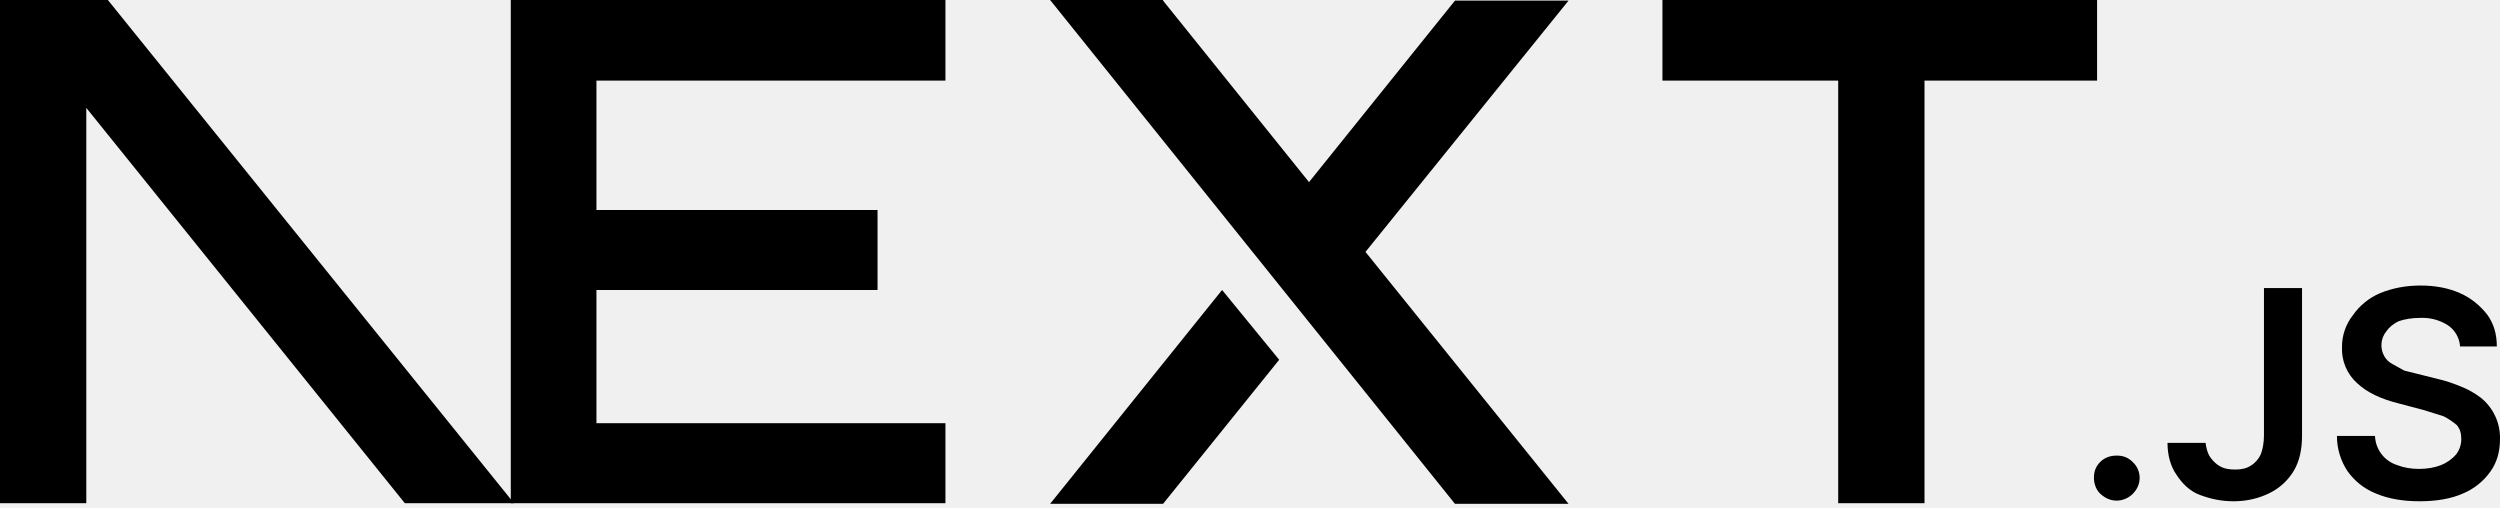
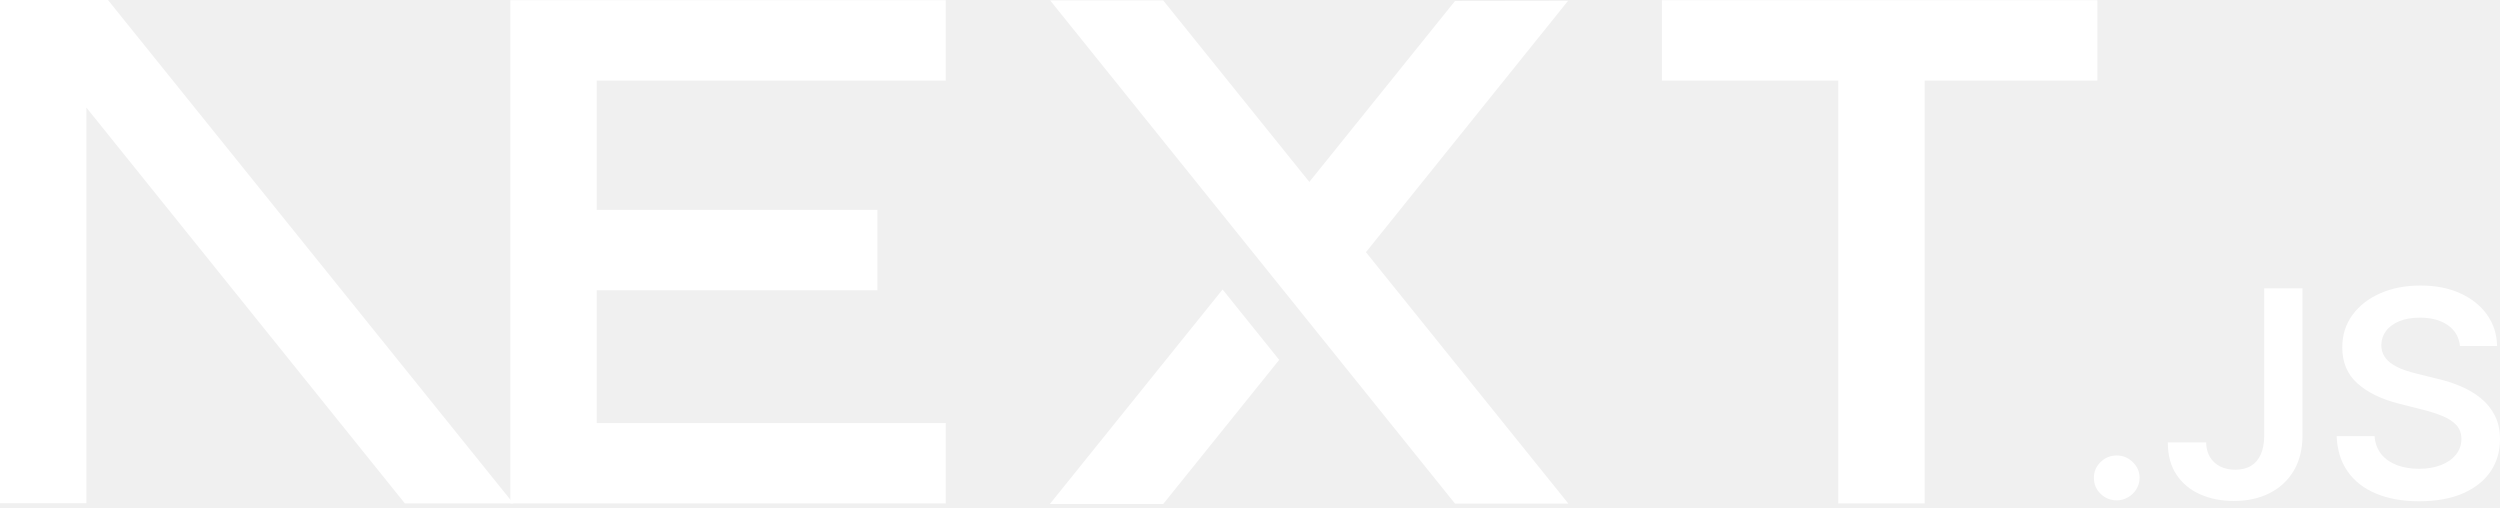
- <svg xmlns="http://www.w3.org/2000/svg" fill="none" viewBox="0 0 394 80">
-   <path fill="#000" d="M262 0h68.5v12.7h-27.2v66.6h-13.6V12.7H262V0ZM149 0v12.7H94v20.4h44.3v12.6H94v21h55v12.6H80.5V0h68.7zm34.3 0h-17.8l63.8 79.4h17.9l-32-39.7 32-39.6h-17.9l-23 28.6-23-28.6zm18.3 56.7-9-11-27.1 33.7h17.8l18.3-22.7z" />
-   <path fill="#000" d="M81 79.3 17 0H0v79.3h13.6V17l50.2 62.3H81Zm252.6-.4c-1 0-1.8-.4-2.5-1s-1.1-1.6-1.1-2.6.3-1.8 1-2.5 1.6-1 2.6-1 1.8.3 2.5 1a3.4 3.4 0 0 1 .6 4.3 3.7 3.7 0 0 1-3 1.8zm23.2-33.5h6v23.3c0 2.1-.4 4-1.3 5.5a9.1 9.1 0 0 1-3.8 3.5c-1.6.8-3.5 1.3-5.7 1.3-2 0-3.7-.4-5.3-1s-2.8-1.8-3.7-3.2c-.9-1.3-1.4-3-1.4-5h6c.1.8.3 1.6.7 2.2s1 1.2 1.6 1.5c.7.4 1.5.5 2.4.5 1 0 1.8-.2 2.4-.6a4 4 0 0 0 1.6-1.8c.3-.8.5-1.8.5-3V45.5zm30.9 9.1a4.4 4.4 0 0 0-2-3.3 7.5 7.5 0 0 0-4.3-1.1c-1.3 0-2.4.2-3.3.5-.9.4-1.6 1-2 1.6a3.5 3.5 0 0 0-.3 4c.3.5.7.9 1.3 1.2l1.8 1 2 .5 3.2.8c1.3.3 2.5.7 3.7 1.2a13 13 0 0 1 3.2 1.8 8.1 8.1 0 0 1 3 6.5c0 2-.5 3.7-1.5 5.1a10 10 0 0 1-4.4 3.5c-1.8.8-4.1 1.2-6.8 1.2-2.6 0-4.9-.4-6.8-1.2-2-.8-3.4-2-4.5-3.5a10 10 0 0 1-1.7-5.6h6a5 5 0 0 0 3.5 4.6c1 .4 2.2.6 3.4.6 1.3 0 2.5-.2 3.5-.6 1-.4 1.8-1 2.4-1.7a4 4 0 0 0 .8-2.4c0-.9-.2-1.6-.7-2.2a11 11 0 0 0-2.1-1.4l-3.2-1-3.8-1c-2.8-.7-5-1.7-6.6-3.2a7.2 7.2 0 0 1-2.4-5.7 8 8 0 0 1 1.7-5 10 10 0 0 1 4.3-3.5c2-.8 4-1.2 6.4-1.2 2.3 0 4.4.4 6.2 1.2 1.8.8 3.2 2 4.3 3.4 1 1.4 1.5 3 1.5 5h-5.8z" />
+ <svg xmlns="http://www.w3.org/2000/svg" width="394" height="80" viewBox="0 0 394 80" fill="none">
+   <path d="M261.919 0.033H330.547V12.7H303.323V79.339H289.71V12.7H261.919V0.033Z" fill="white" />
+   <path d="M149.052 0.033V12.7H94.042V33.077H138.281V45.744H94.042V66.672H149.052V79.339H80.43V12.7H80.424V0.033H149.052Z" fill="white" />
+   <path d="M183.32 0.066H165.506L229.312 79.372H247.178L215.271 39.746L247.127 0.127L229.312 0.154L206.352 28.67L183.32 0.066Z" fill="white" />
+   <path d="M201.6 56.715L192.679 45.623L165.455 79.433H183.32L201.6 56.715Z" fill="white" />
+   <path fill-rule="evenodd" clip-rule="evenodd" d="M80.907 79.339L17.015 0H0V79.306H13.612V16.952L63.807 79.339H80.907Z" fill="white" />
+   <path d="M333.607 78.855C332.61 78.855 331.762 78.509 331.052 77.819C330.342 77.128 329.991 76.292 330 75.301C329.991 74.338 330.342 73.511 331.052 72.82C331.762 72.129 332.61 71.784 333.607 71.784C334.566 71.784 335.405 72.129 336.115 72.82C336.835 73.511 337.194 74.338 337.204 75.301C337.194 75.955 337.028 76.555 336.696 77.091C336.355 77.637 335.922 78.064 335.377 78.373C334.842 78.691 334.252 78.855 333.607 78.855Z" fill="white" />
+   <path d="M356.84 45.445H362.872V68.685C362.863 70.82 362.401 72.647 361.498 74.183C360.585 75.719 359.321 76.891 357.698 77.719C356.084 78.536 354.193 78.955 352.044 78.955C350.079 78.955 348.318 78.6 346.75 77.909C345.182 77.219 343.937 76.183 343.024 74.819C342.101 73.456 341.649 71.757 341.649 69.721H347.691C347.7 70.611 347.903 71.384 348.29 72.029C348.677 72.674 349.212 73.165 349.895 73.51C350.586 73.856 351.38 74.029 352.274 74.029C353.243 74.029 354.073 73.829 354.746 73.42C355.419 73.02 355.936 72.42 356.296 71.62C356.646 70.829 356.831 69.848 356.84 68.685V45.445Z" fill="white" />
+   <path d="M387.691 54.534C387.544 53.125 386.898 52.025 385.773 51.244C384.638 50.453 383.172 50.062 381.373 50.062C380.11 50.062 379.022 50.253 378.118 50.626C377.214 51.008 376.513 51.516 376.033 52.162C375.554 52.807 375.314 53.543 375.295 54.37C375.295 55.061 375.461 55.661 375.784 56.161C376.107 56.67 376.54 57.097 377.103 57.442C377.656 57.797 378.274 58.087 378.948 58.324C379.63 58.56 380.313 58.76 380.995 58.924L384.14 59.696C385.404 59.987 386.631 60.378 387.802 60.878C388.973 61.368 390.034 61.995 390.965 62.75C391.897 63.504 392.635 64.413 393.179 65.476C393.723 66.54 394 67.785 394 69.221C394 71.157 393.502 72.856 392.496 74.329C391.491 75.792 390.043 76.937 388.143 77.764C386.252 78.582 383.965 79 381.272 79C378.671 79 376.402 78.6 374.493 77.8C372.575 77.01 371.08 75.846 370.001 74.319C368.922 72.793 368.341 70.929 368.258 68.739H374.235C374.318 69.884 374.687 70.839 375.314 71.611C375.95 72.374 376.78 72.938 377.795 73.32C378.819 73.692 379.962 73.883 381.226 73.883C382.545 73.883 383.707 73.683 384.712 73.292C385.708 72.902 386.492 72.356 387.055 71.647C387.627 70.948 387.913 70.121 387.922 69.175C387.913 68.312 387.654 67.594 387.156 67.03C386.649 66.467 385.948 65.994 385.053 65.613C384.15 65.231 383.098 64.886 381.899 64.586L378.081 63.622C375.323 62.922 373.137 61.859 371.541 60.432C369.937 59.005 369.143 57.115 369.143 54.743C369.143 52.798 369.678 51.089 370.758 49.626C371.827 48.163 373.294 47.027 375.148 46.218C377.011 45.4 379.114 45 381.456 45C383.836 45 385.92 45.4 387.719 46.218C389.517 47.027 390.929 48.154 391.952 49.59C392.976 51.026 393.511 52.671 393.539 54.534H387.691Z" fill="white" />
</svg>
